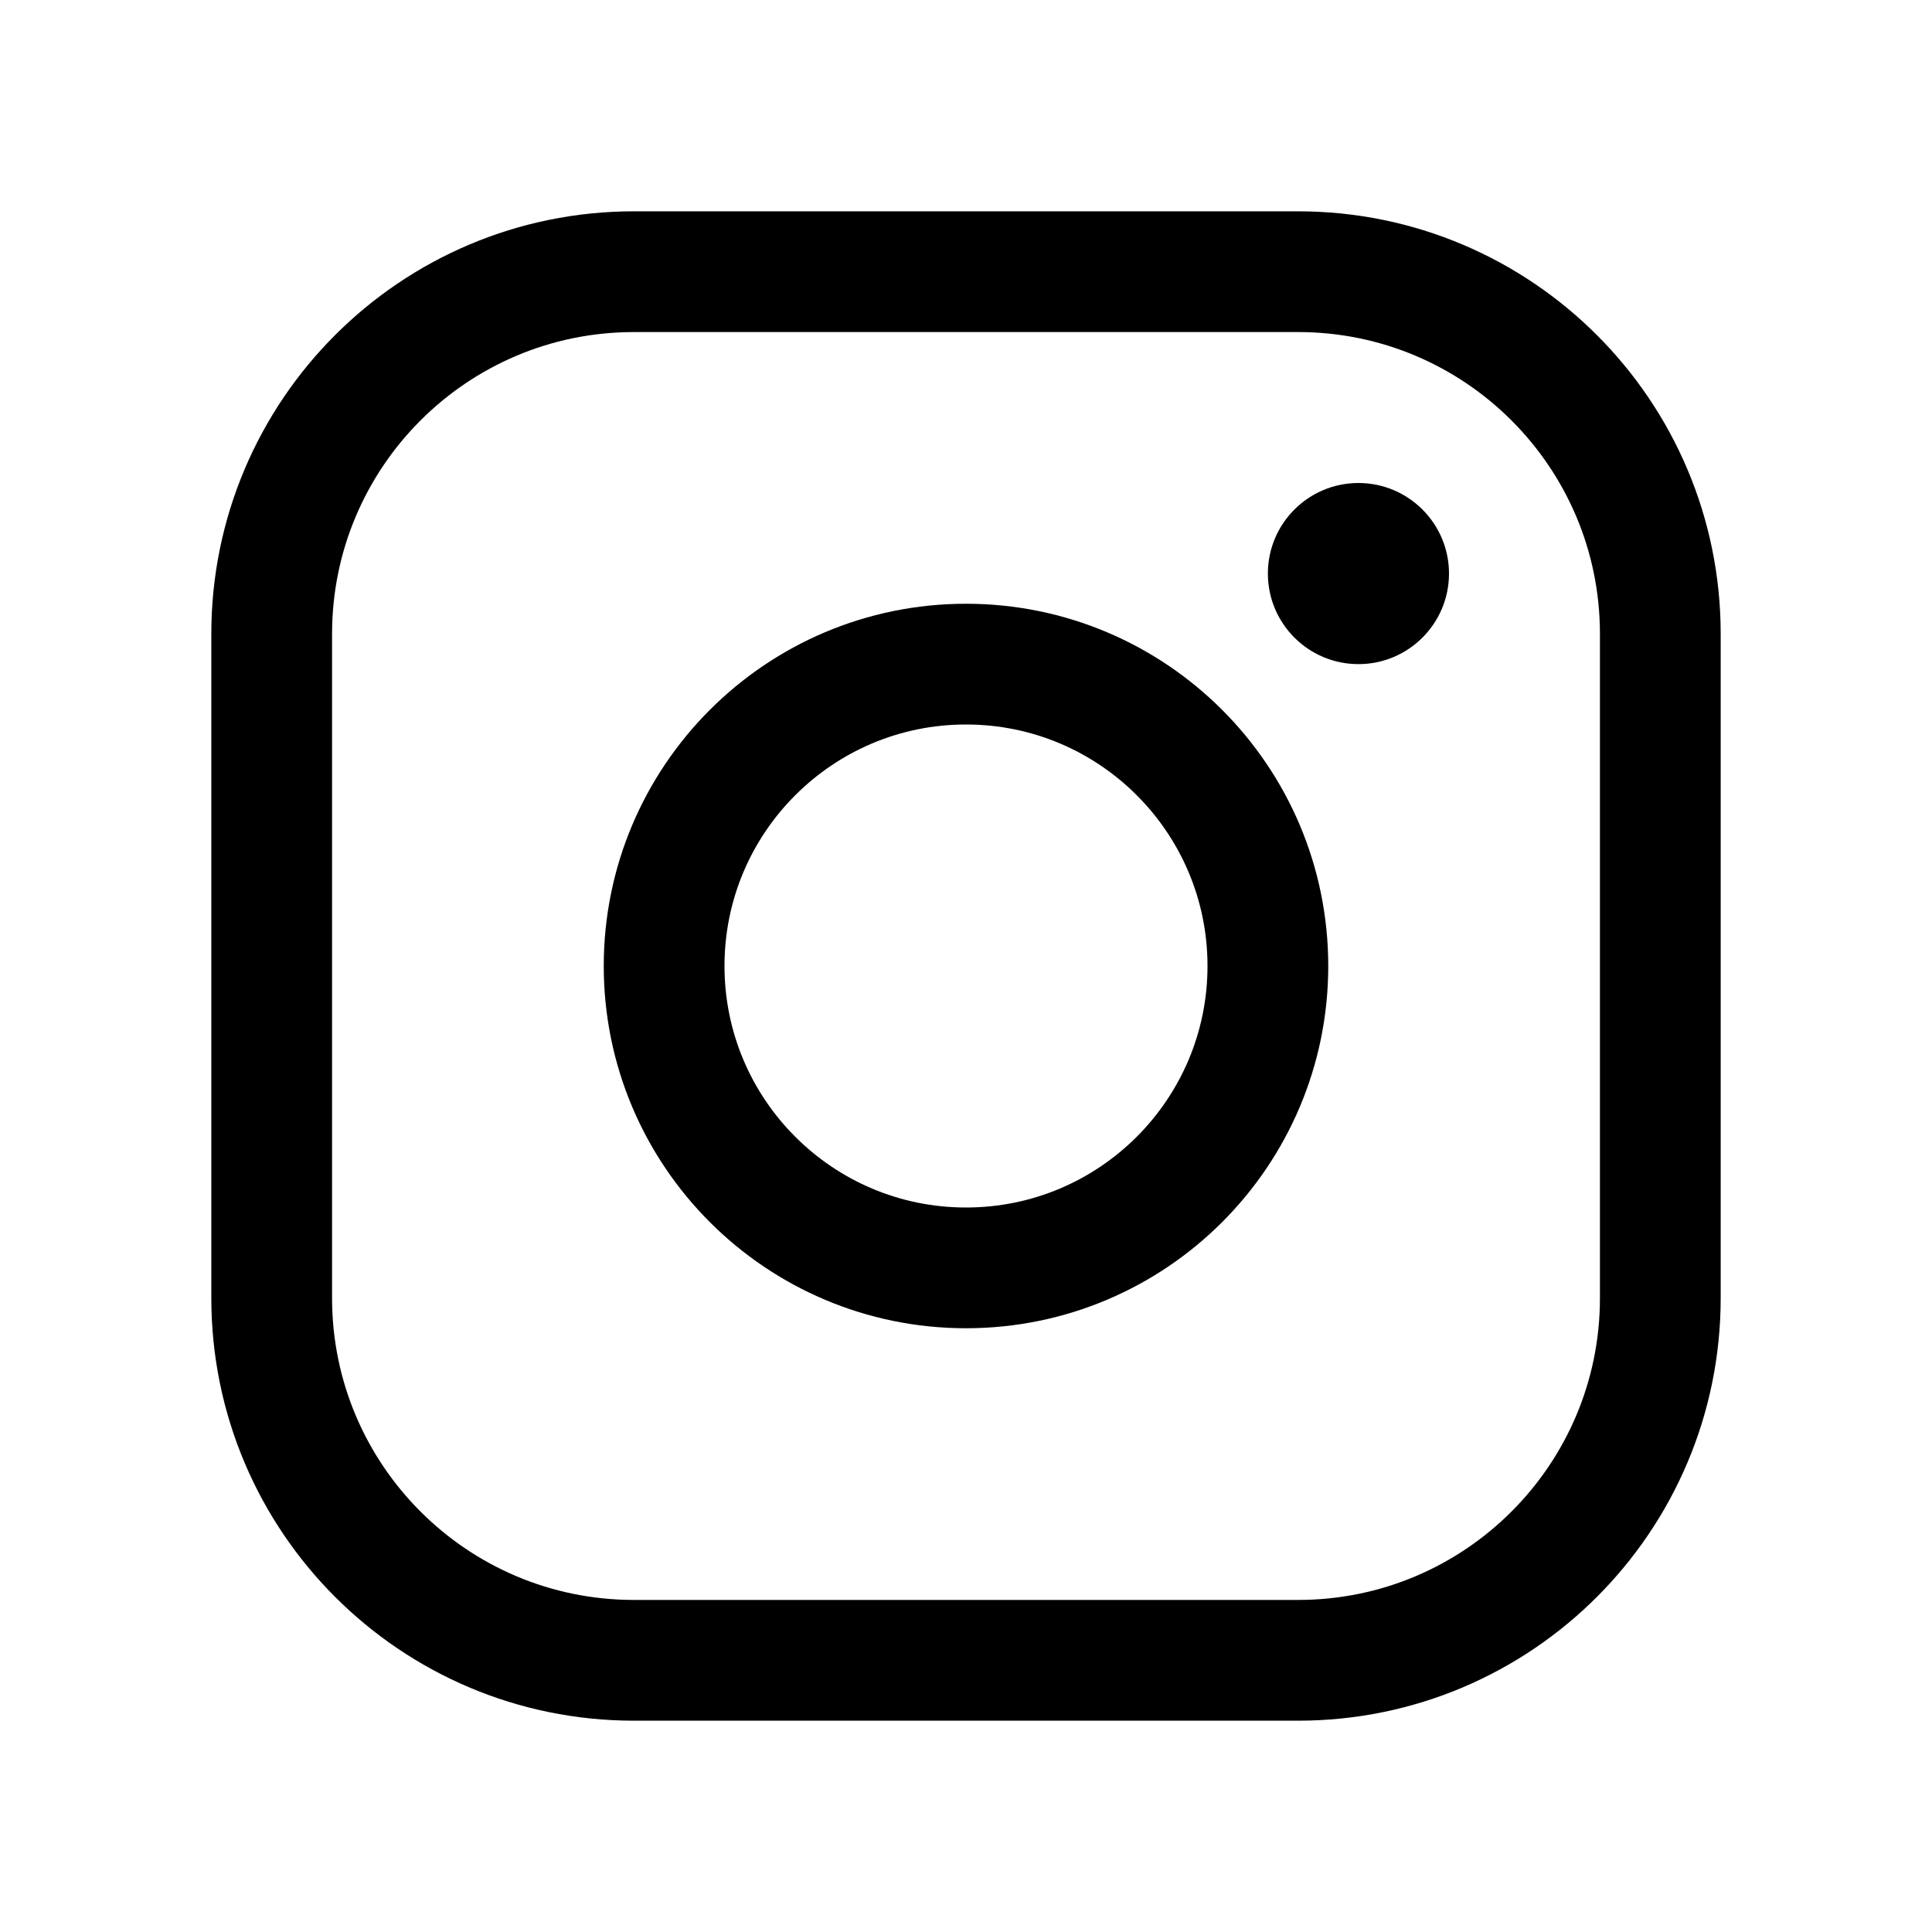
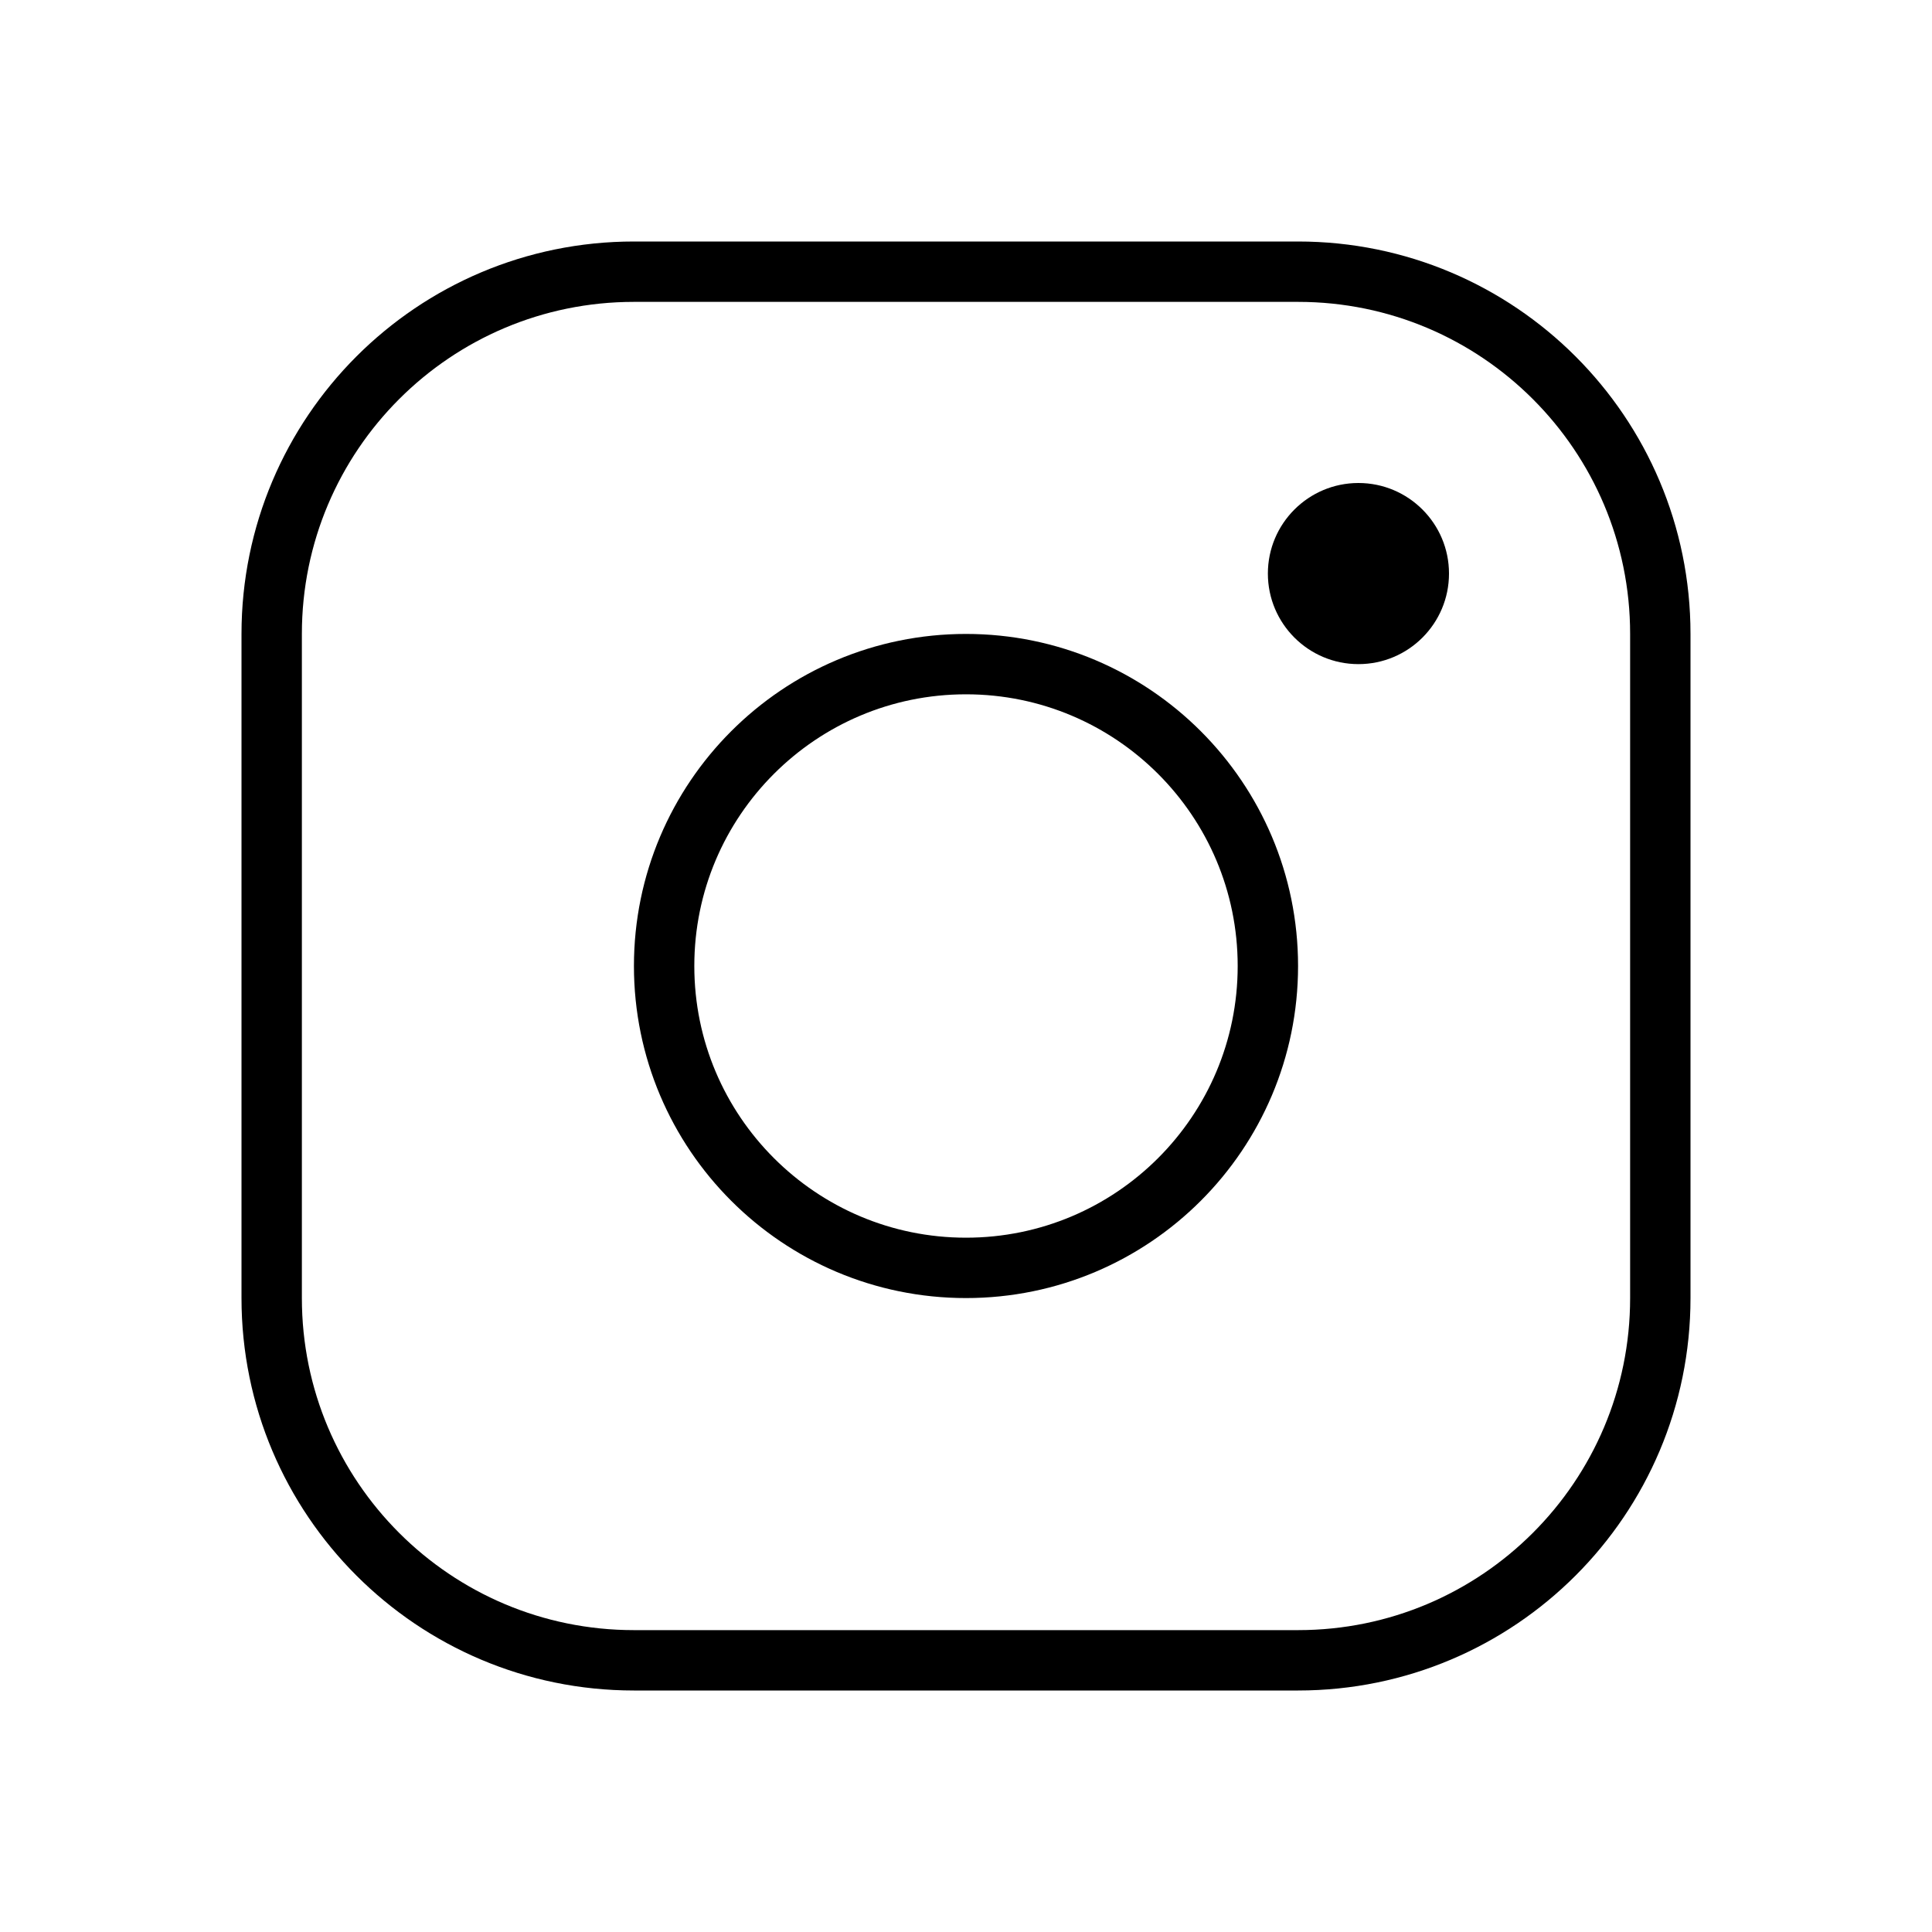
<svg xmlns="http://www.w3.org/2000/svg" width="32" height="32" viewBox="0 0 32 32" fill="none">
-   <path d="M16 21C18.761 21 21 18.761 21 16C21 13.239 18.761 11 16 11C13.239 11 11 13.239 11 16C11 18.761 13.239 21 16 21Z" stroke="black" stroke-width="2" stroke-miterlimit="10" />
-   <path d="M21.5 4.5H10.5C7.186 4.5 4.5 7.186 4.5 10.5V21.5C4.5 24.814 7.186 27.5 10.5 27.5H21.5C24.814 27.5 27.5 24.814 27.5 21.5V10.5C27.5 7.186 24.814 4.5 21.5 4.5Z" stroke="black" stroke-width="2" stroke-linecap="round" stroke-linejoin="round" />
+   <path d="M16 21C18.761 21 21 18.761 21 16C21 13.239 18.761 11 16 11C13.239 11 11 13.239 11 16C11 18.761 13.239 21 16 21Z" stroke="black" strokeWidth="2" strokeMiterlimit="10" />
+   <path d="M21.5 4.5H10.5C7.186 4.5 4.5 7.186 4.5 10.5V21.5C4.5 24.814 7.186 27.5 10.5 27.5H21.5C24.814 27.5 27.5 24.814 27.5 21.5V10.5C27.5 7.186 24.814 4.5 21.5 4.5Z" stroke="black" strokeWidth="2" strokeLinecap="round" strokeLinejoin="round" />
  <path d="M22.5 11C23.328 11 24 10.328 24 9.5C24 8.672 23.328 8 22.5 8C21.672 8 21 8.672 21 9.5C21 10.328 21.672 11 22.5 11Z" fill="black" />
</svg>
